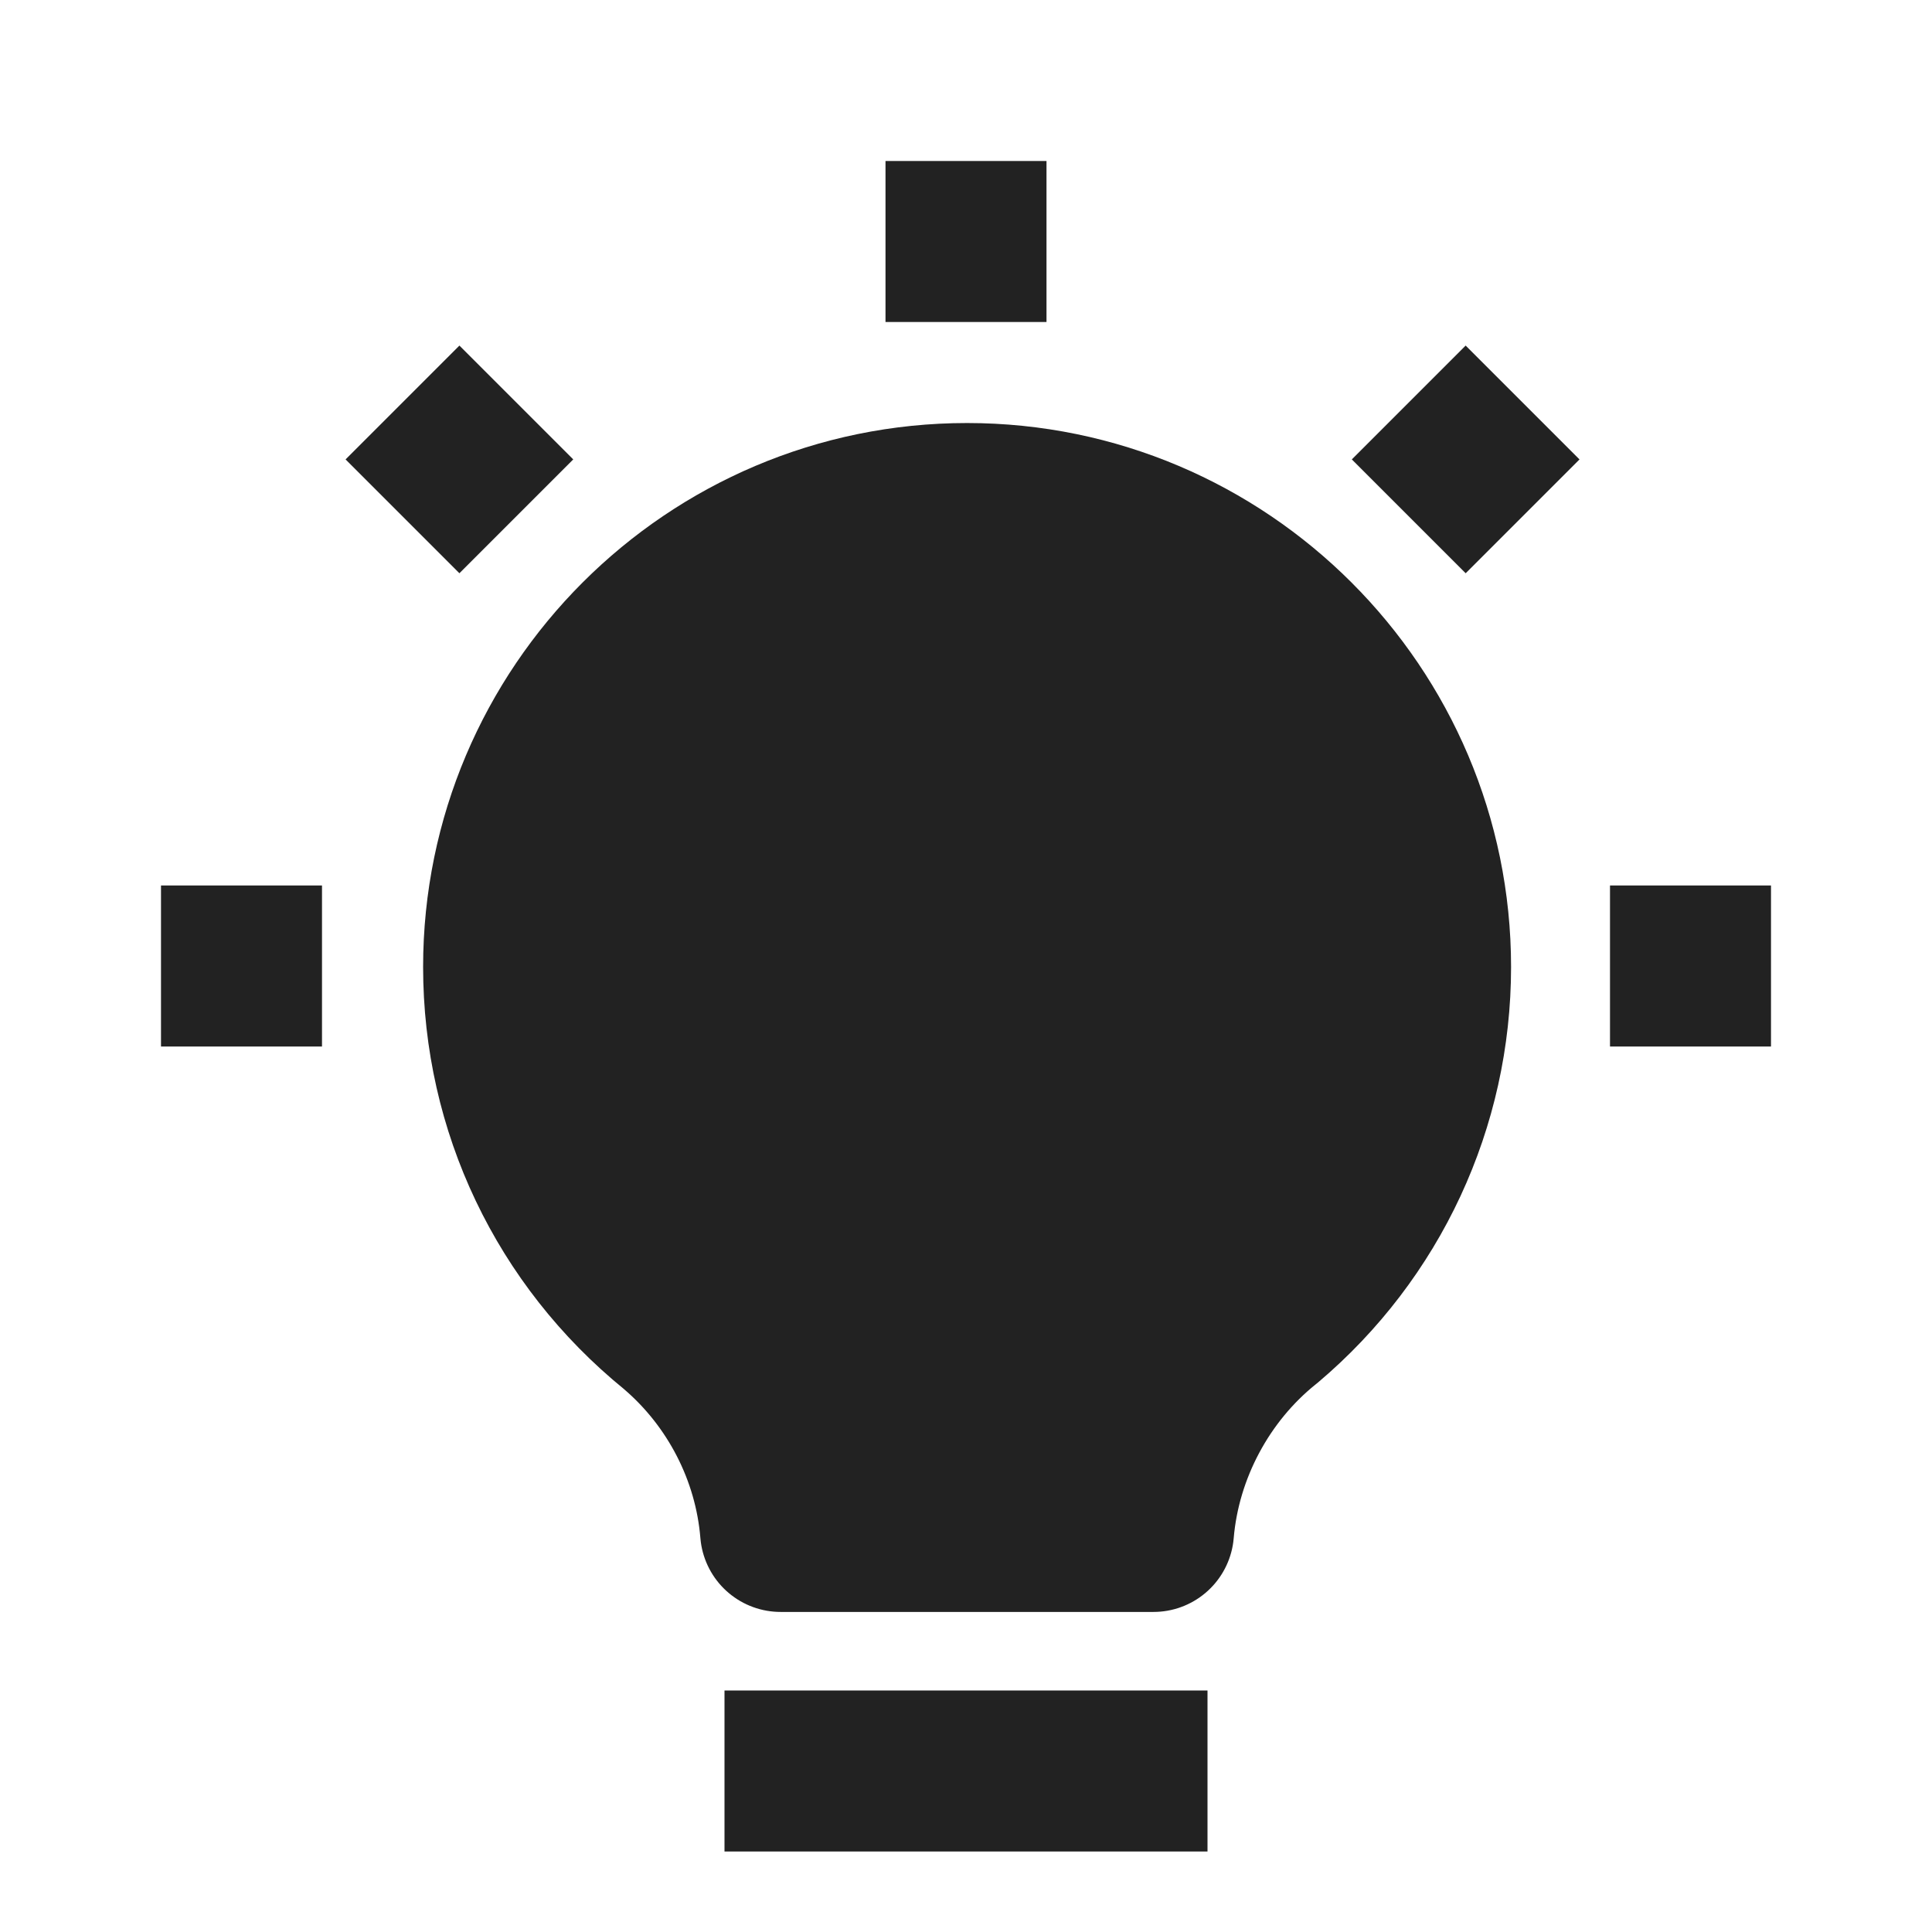
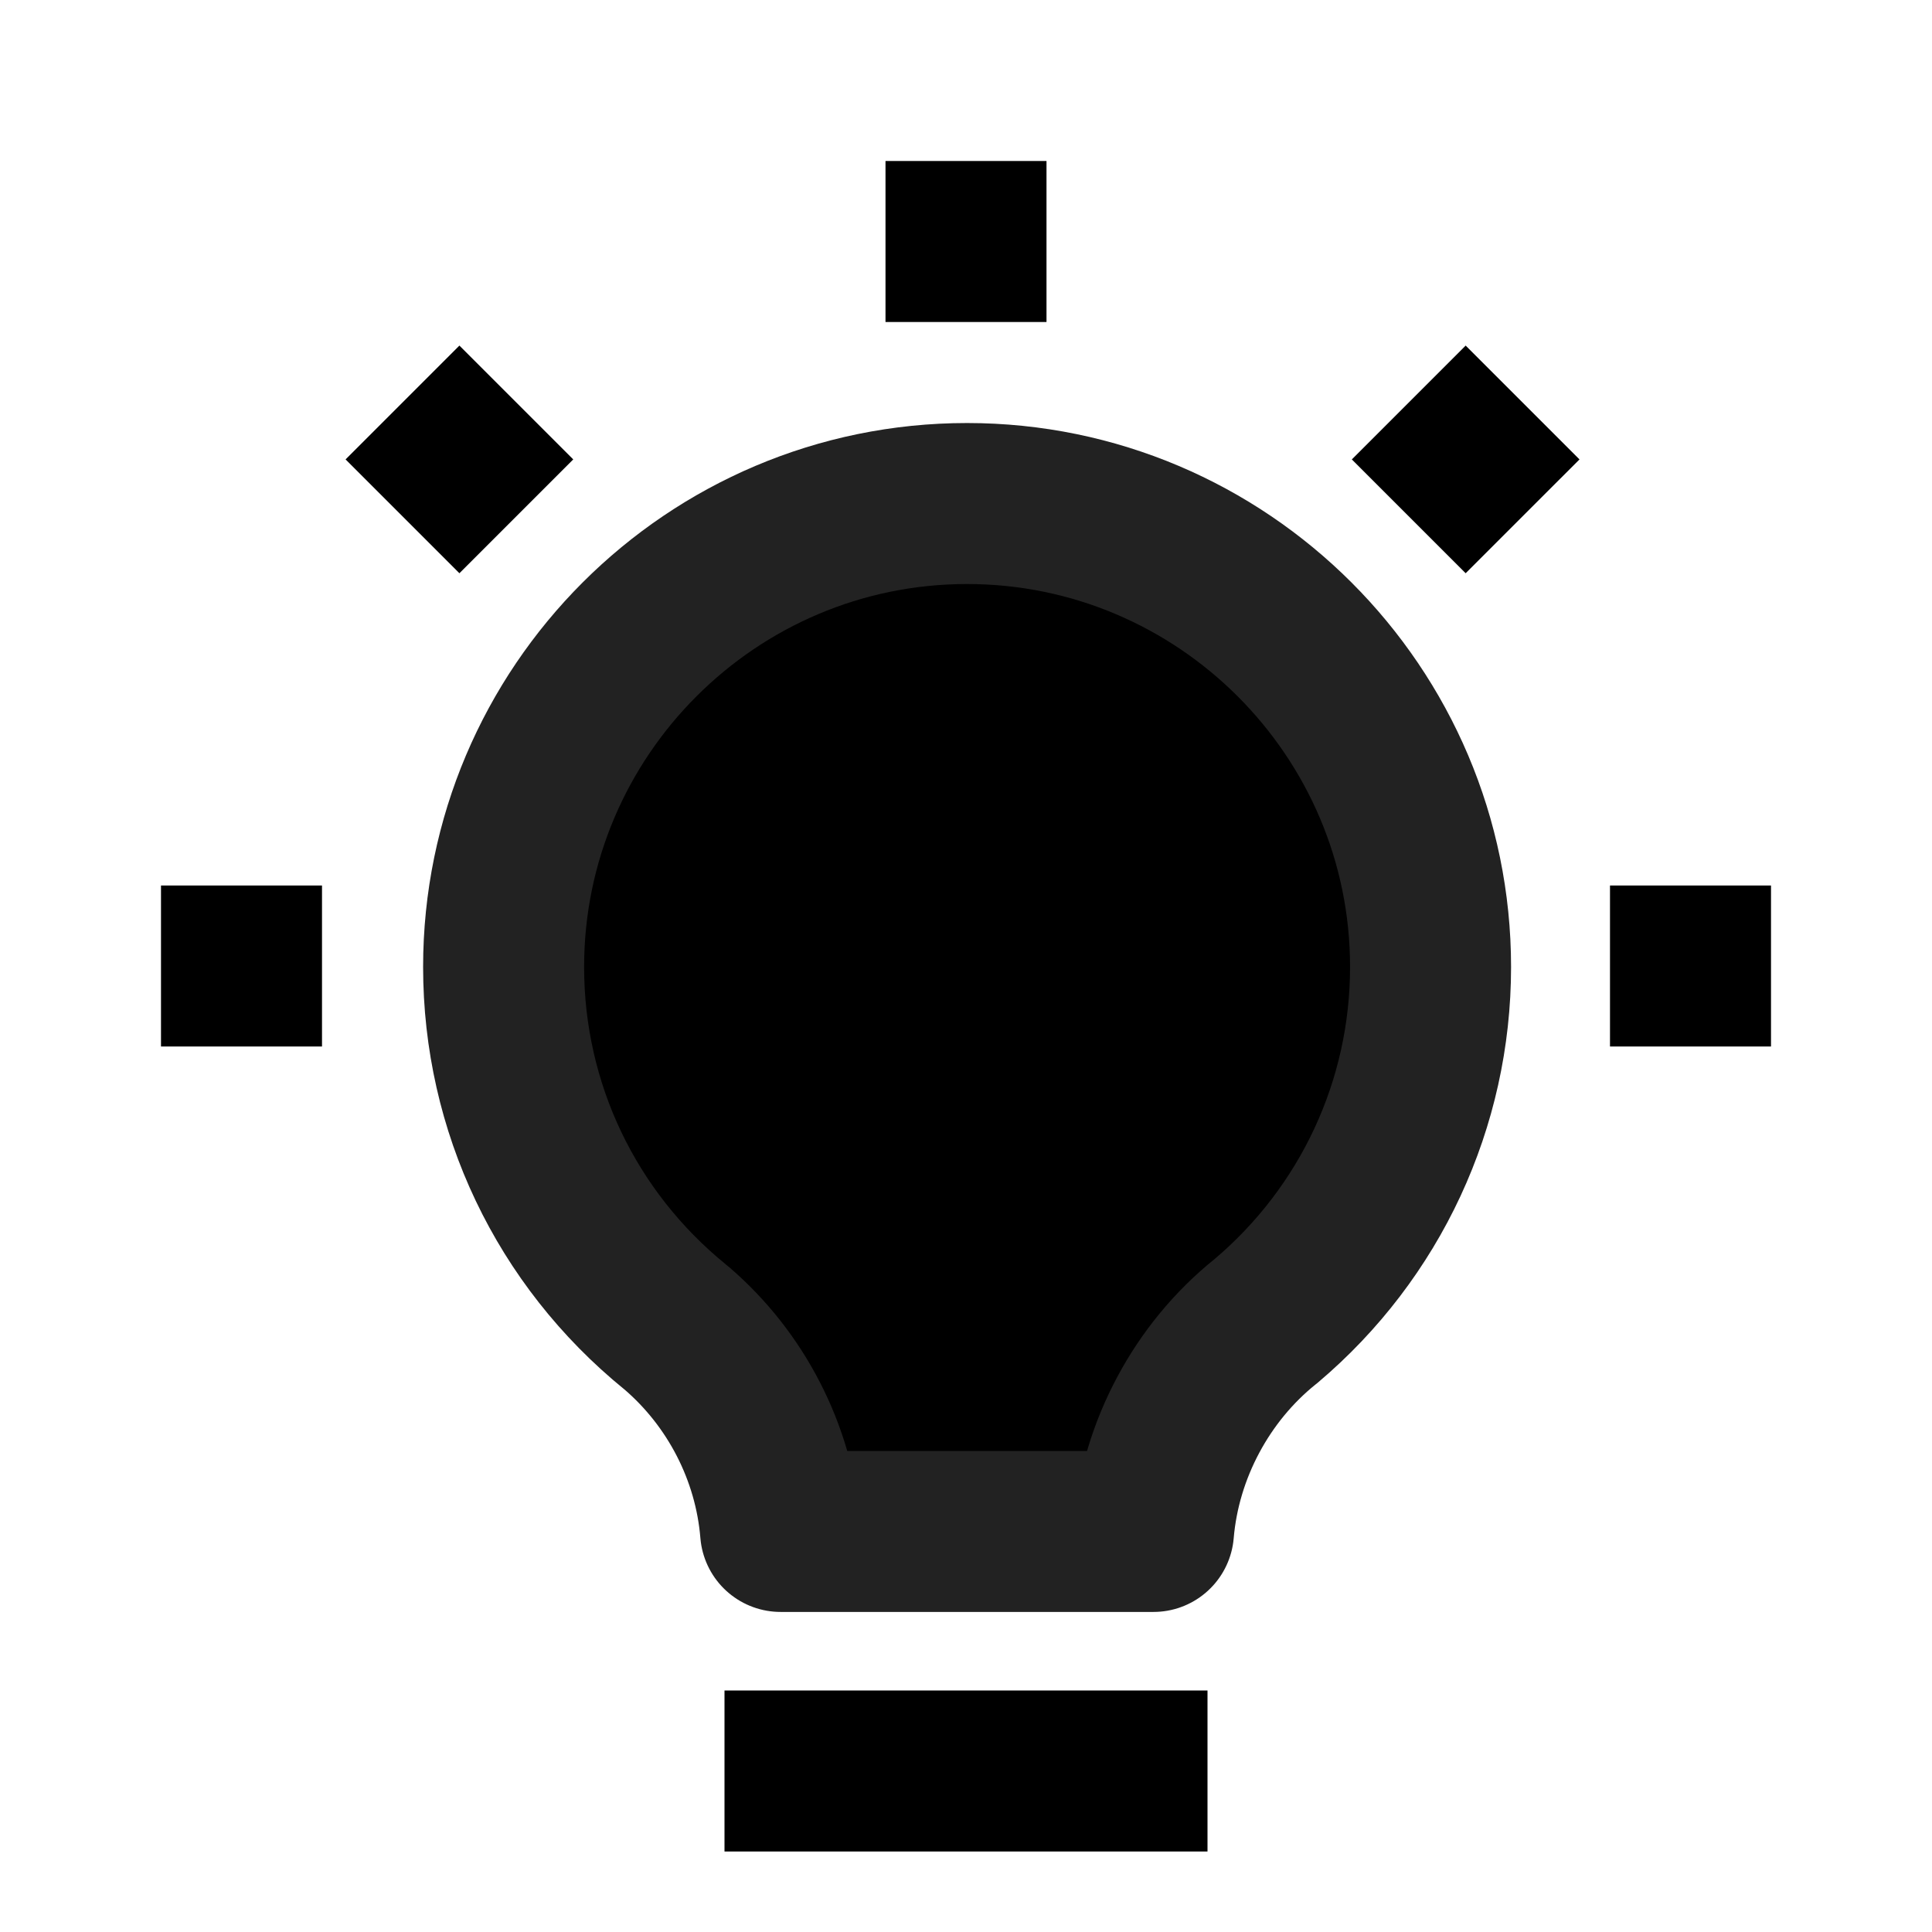
<svg xmlns="http://www.w3.org/2000/svg" width="24" height="24" viewBox="0 0 24 24">
-   <path stroke="#222" stroke-width="2" d="M9 22h6" />
-   <path fill="#222" stroke="#222" stroke-linejoin="round" stroke-width="2" d="M8.408 16.5l-.022-.017c-1.355-1.102-2.13-2.729-2.13-4.471 0-3.174 2.583-5.757 5.757-5.757 3.174 0 5.758 2.583 5.758 5.757 0 1.699-.745 3.3-2.044 4.398h-.001 0l-.008.007c-.784.629-1.303 1.588-1.389 2.607H9.697c-.08-.98-.555-1.892-1.29-2.523z" />
-   <path stroke="#222" stroke-width="2" d="M20 12h2M2 12h2M12 4V2M6.414 6.414L5 5M17.5 6.414L18.914 5" />
+   <path fill-rule="evenodd" d="M15 23H9V21H15V23Z" />
+   <path d="M8.408 16.501C8.401 16.495 8.394 16.489 8.386 16.483C7.031 15.381 6.256 13.754 6.256 12.012C6.256 8.838 8.839 6.255 12.013 6.255C15.187 6.255 17.771 8.838 17.771 12.012C17.771 13.711 17.026 15.312 15.727 16.41L15.726 16.411L15.726 16.411L15.718 16.417C14.934 17.046 14.415 18.006 14.329 19.024H9.697C9.617 18.044 9.142 17.132 8.408 16.501Z" stroke="#222222" stroke-width="2" stroke-linejoin="round" />
+   <path fill-rule="evenodd" d="M22 13H20V11H22V13Z" />
+   <path fill-rule="evenodd" d="M4 13H2V11H4V13Z" />
+   <path fill-rule="evenodd" d="M13 2V4H11V2H13Z" />
+   <path fill-rule="evenodd" d="M5.707 4.293L7.121 5.707L5.707 7.121L4.293 5.707L5.707 4.293Z" />
+   <path fill-rule="evenodd" d="M19.621 5.707L18.207 7.121L16.793 5.707L18.207 4.293L19.621 5.707Z" />
</svg>
